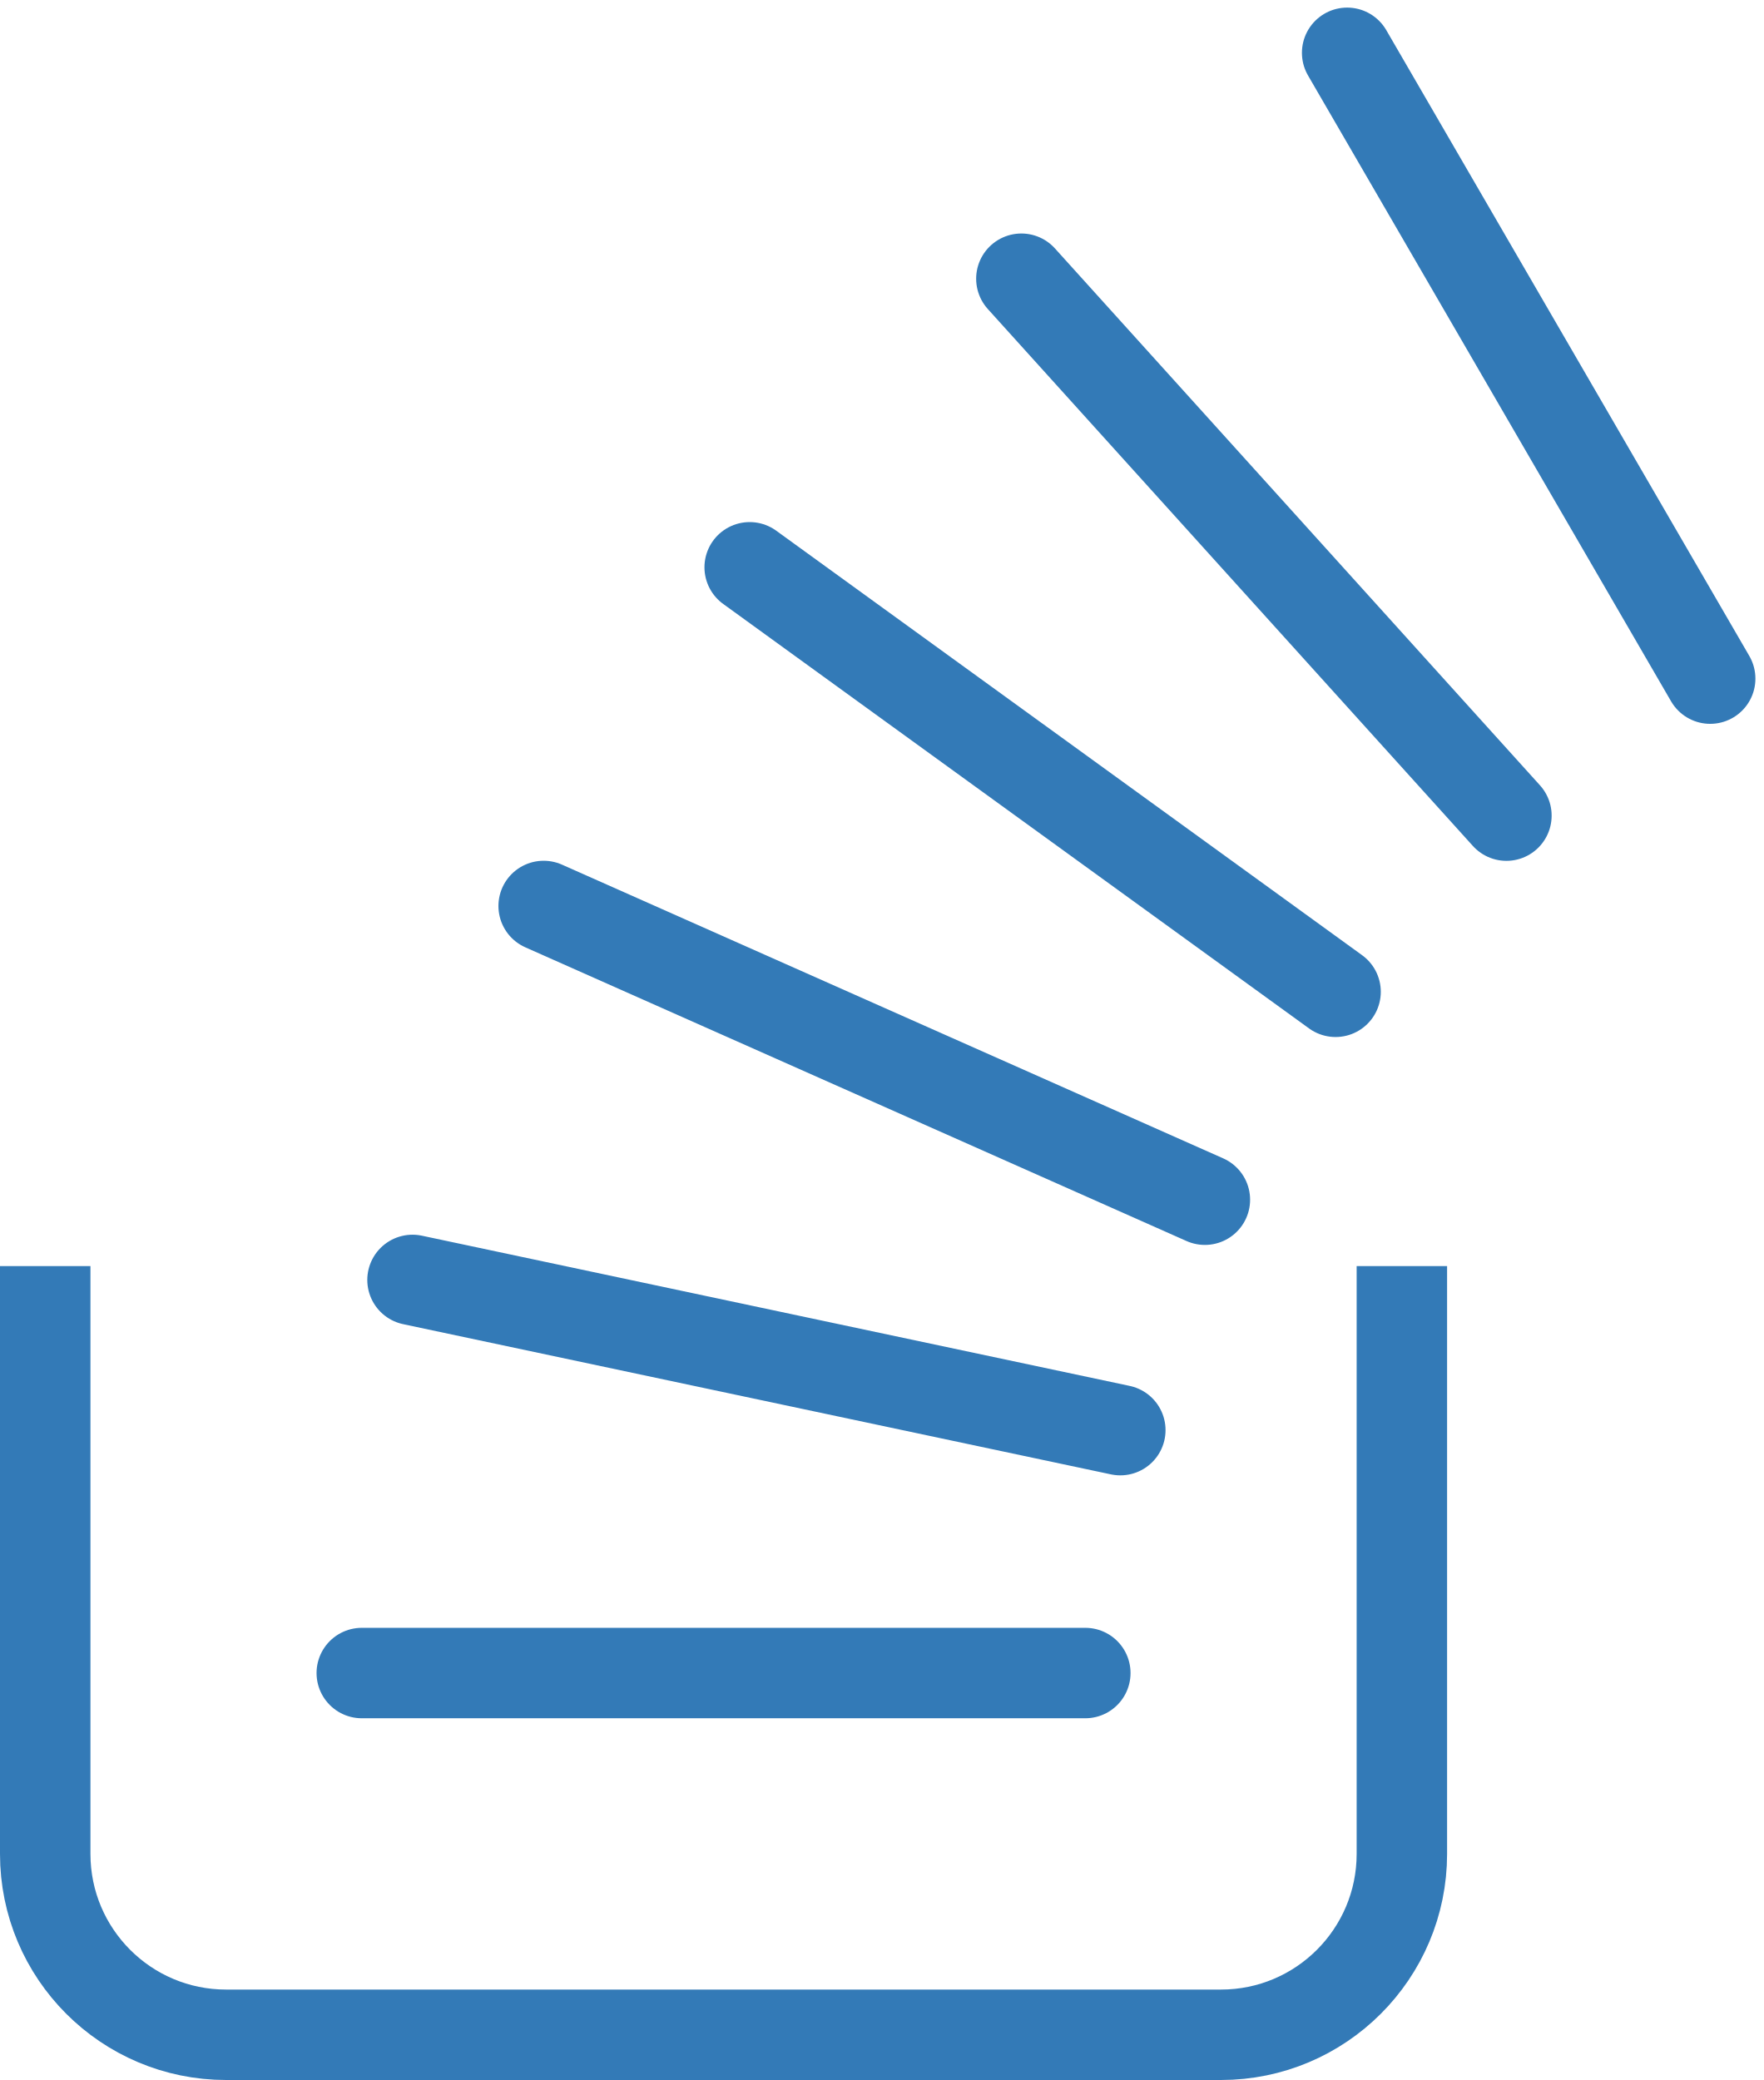
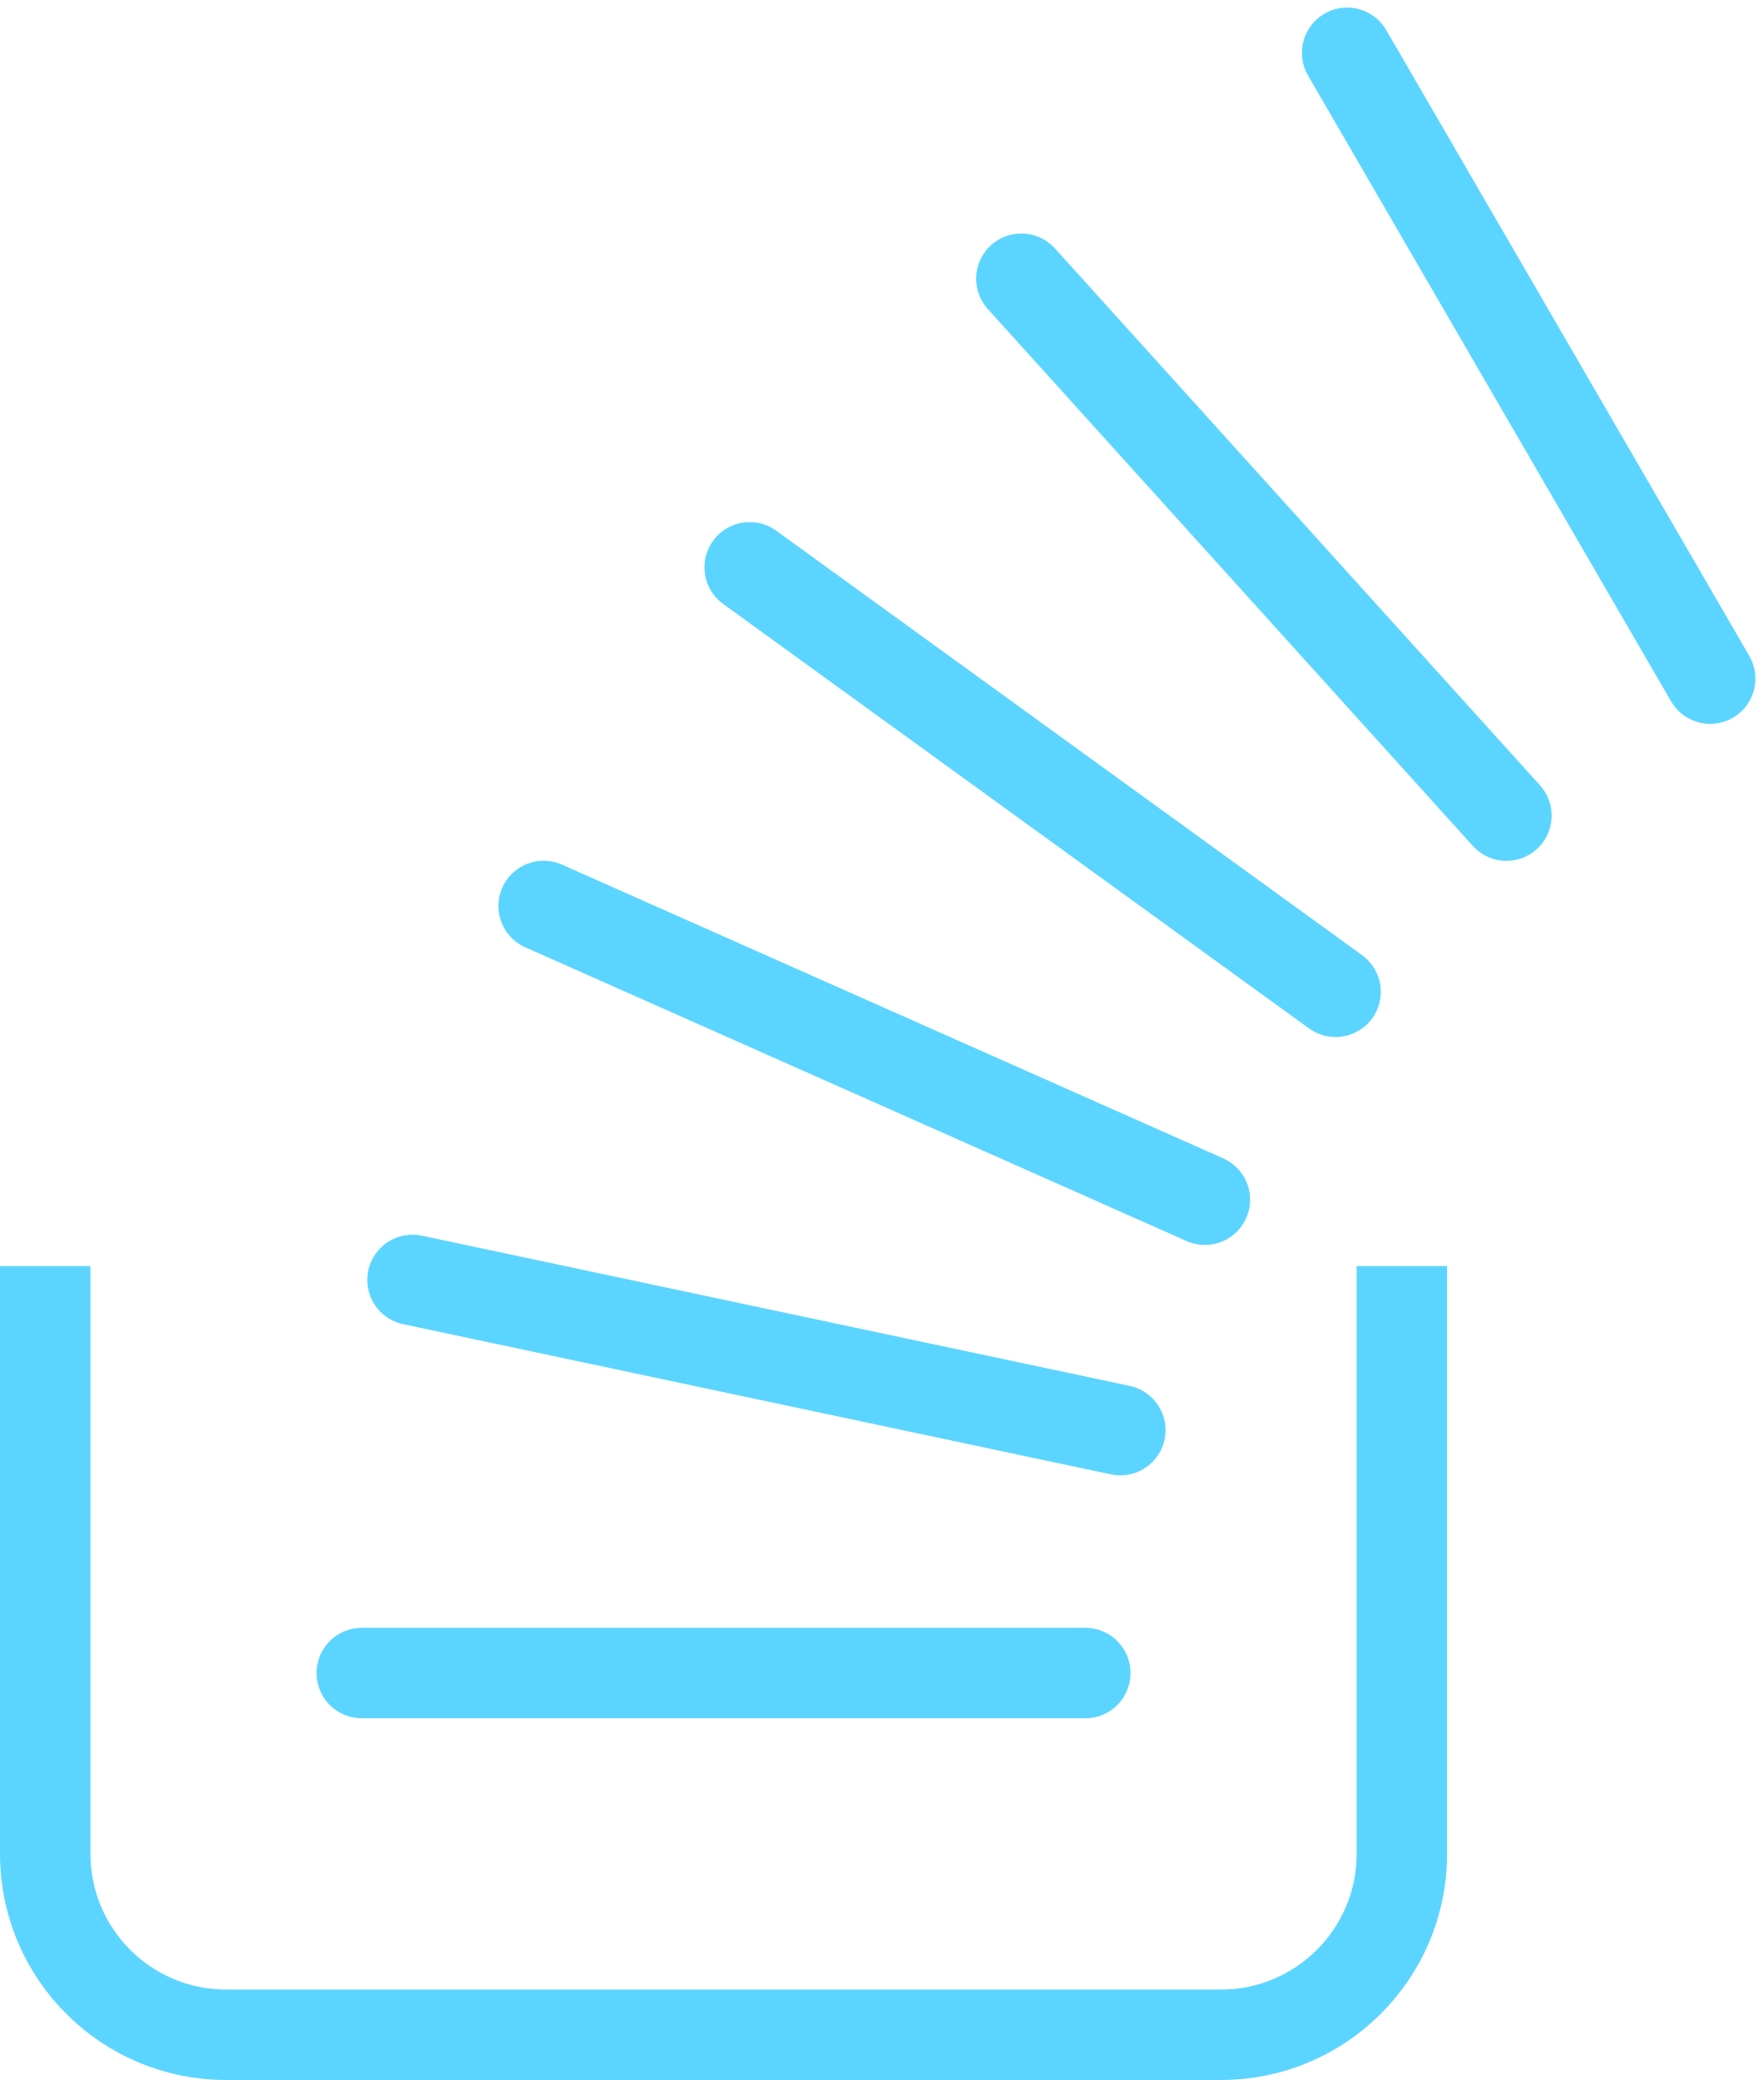
<svg xmlns="http://www.w3.org/2000/svg" width="39px" height="46px" viewBox="0 0 39 46" version="1.1">
  <defs />
  <g id="Support" stroke="none" stroke-width="1" fill="none" fill-rule="evenodd">
-     <g id="Support-Copy-3" transform="translate(-293, -397)" stroke="#337ab7" stroke-width="2">
+     <g id="Support-Copy-3" transform="translate(-293, -397)" stroke="#5bd5ff" stroke-width="2">
      <g id="Page-1" transform="translate(294, 398)">
        <path d="M30,27 L30,40 C30,42.208 28.208,44 26,44 L4,44 C1.79,44 0,42.208 0,40 L0,27" id="Stroke-3" />
        <path d="M23,36 L7,36 M23.774,30.628 L8.122,27.306 M25.644,25.532 L11.022,19.036 M28.534,20.934 L15.578,11.546 M32.312,17.038 L21.586,5.164 M36.818,14.008 L28.79,0.168" id="Stroke-5" stroke-linecap="round" />
      </g>
    </g>
  </g>
</svg>
